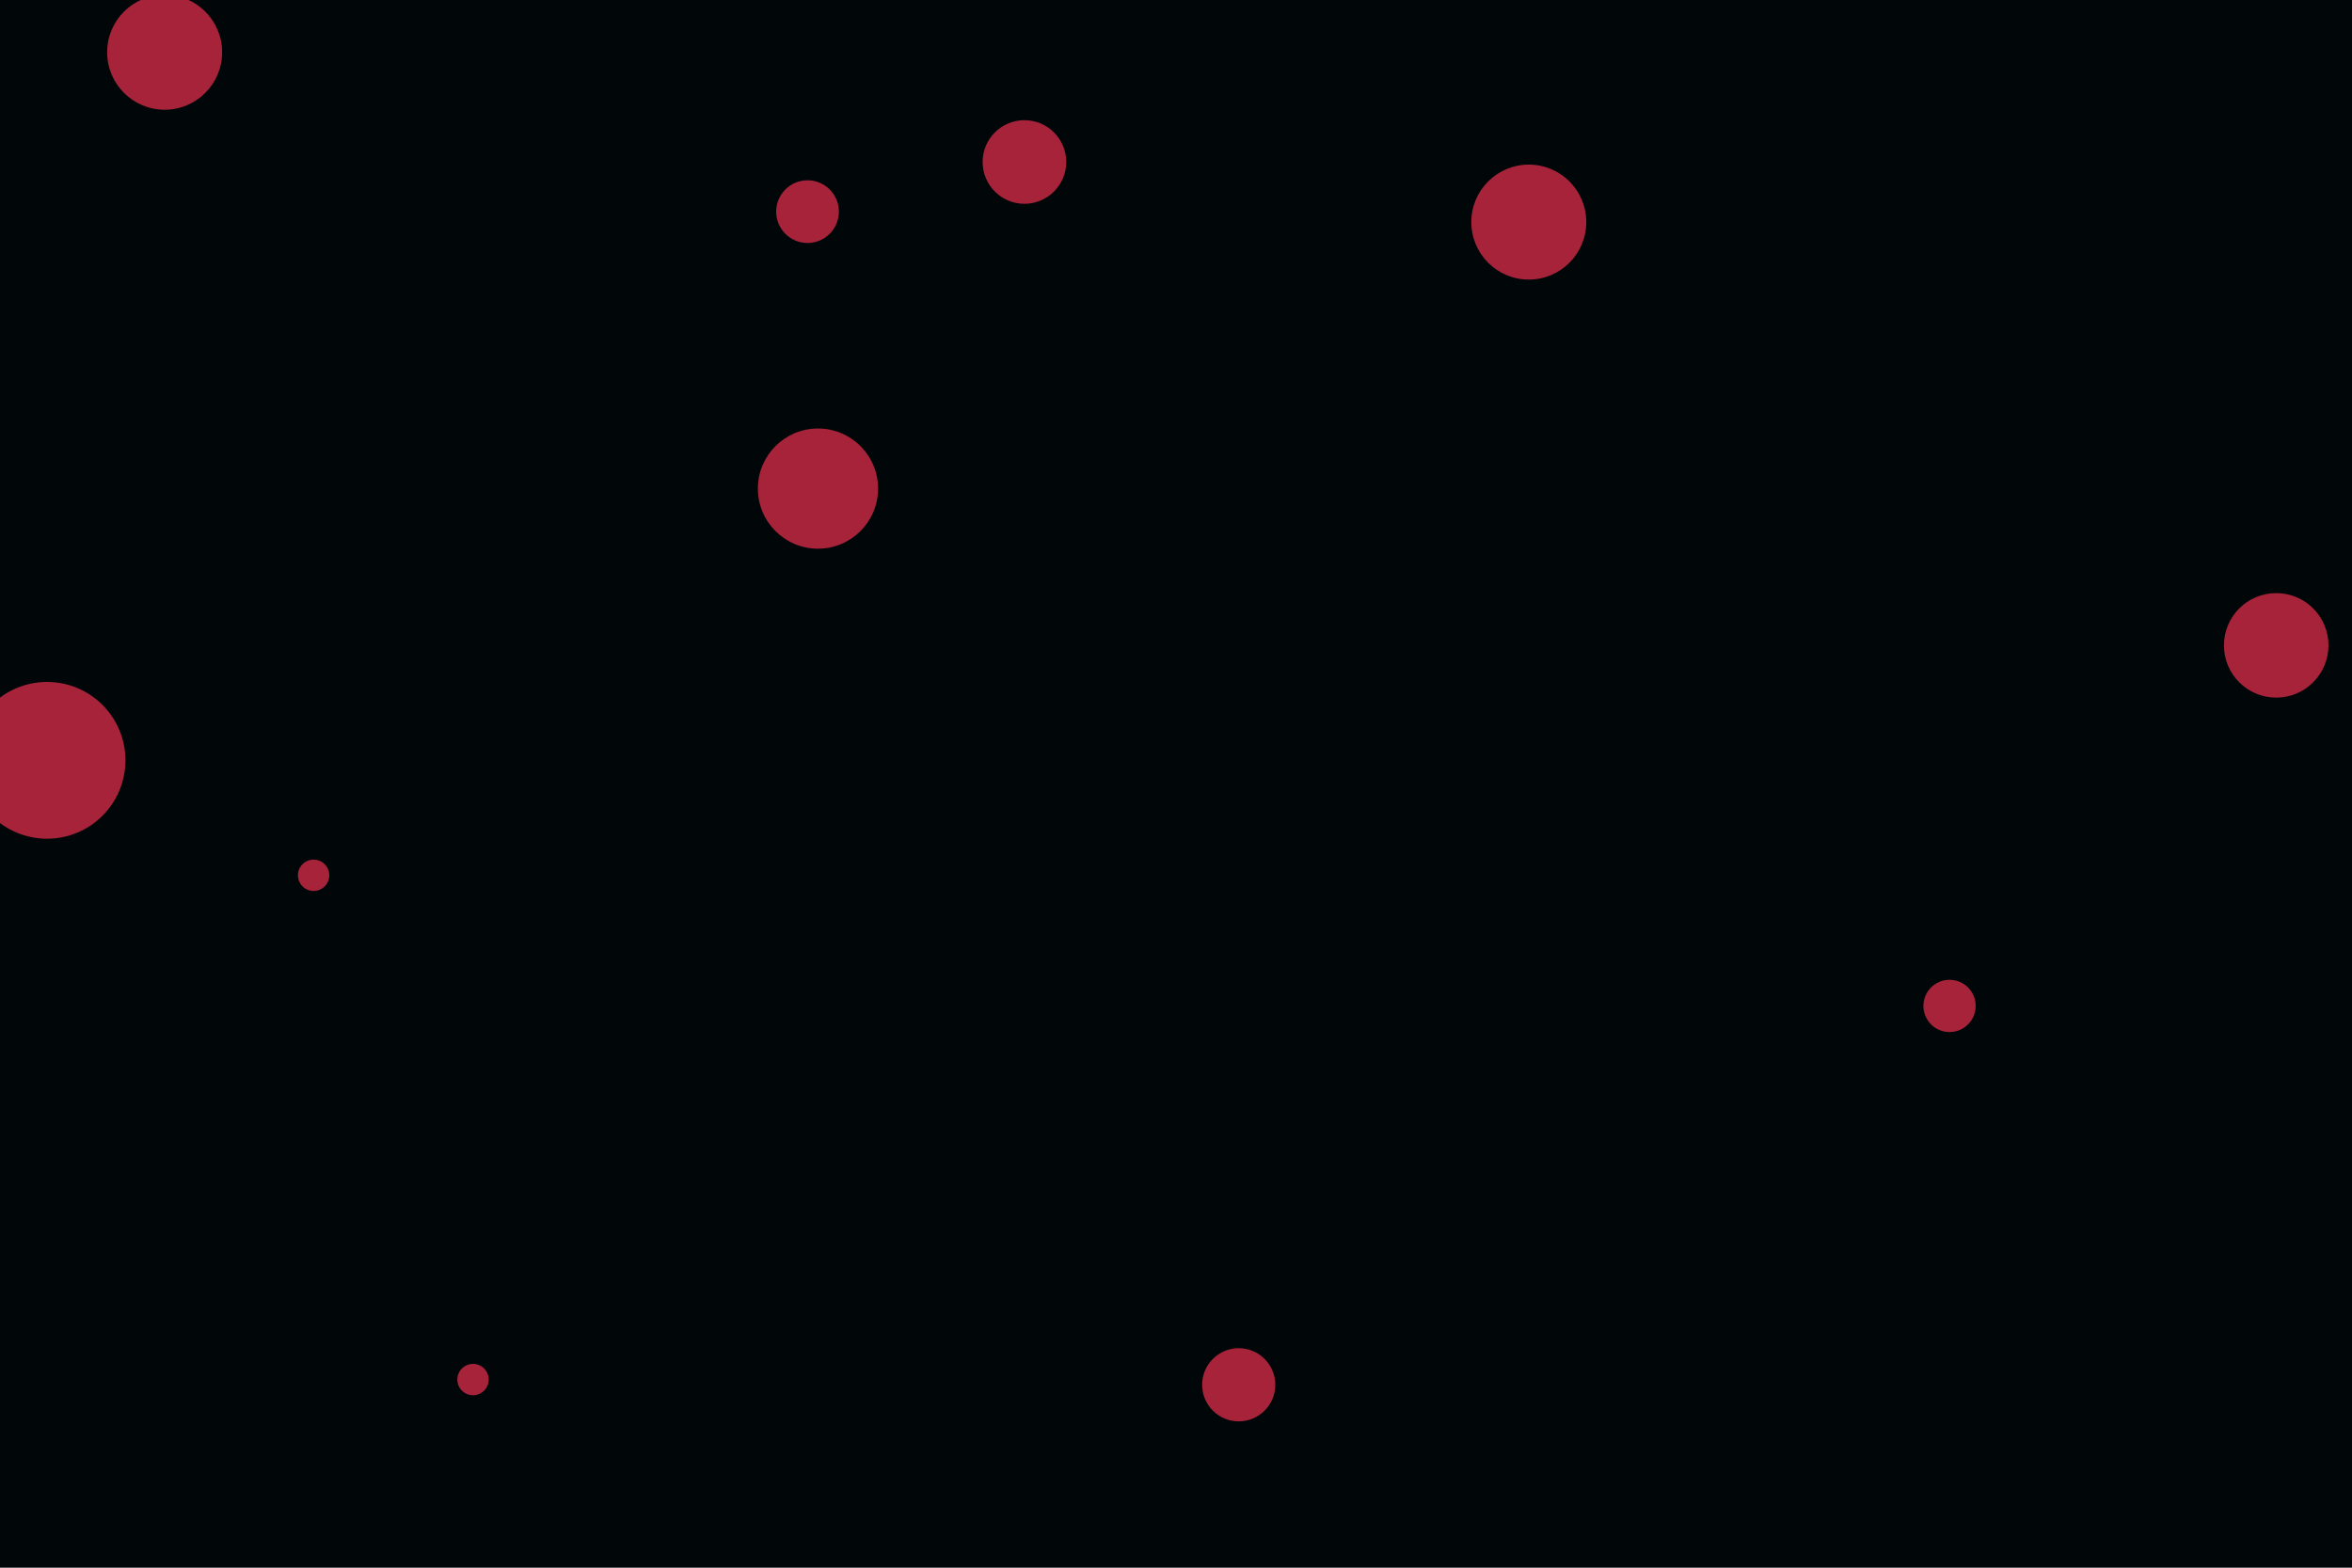
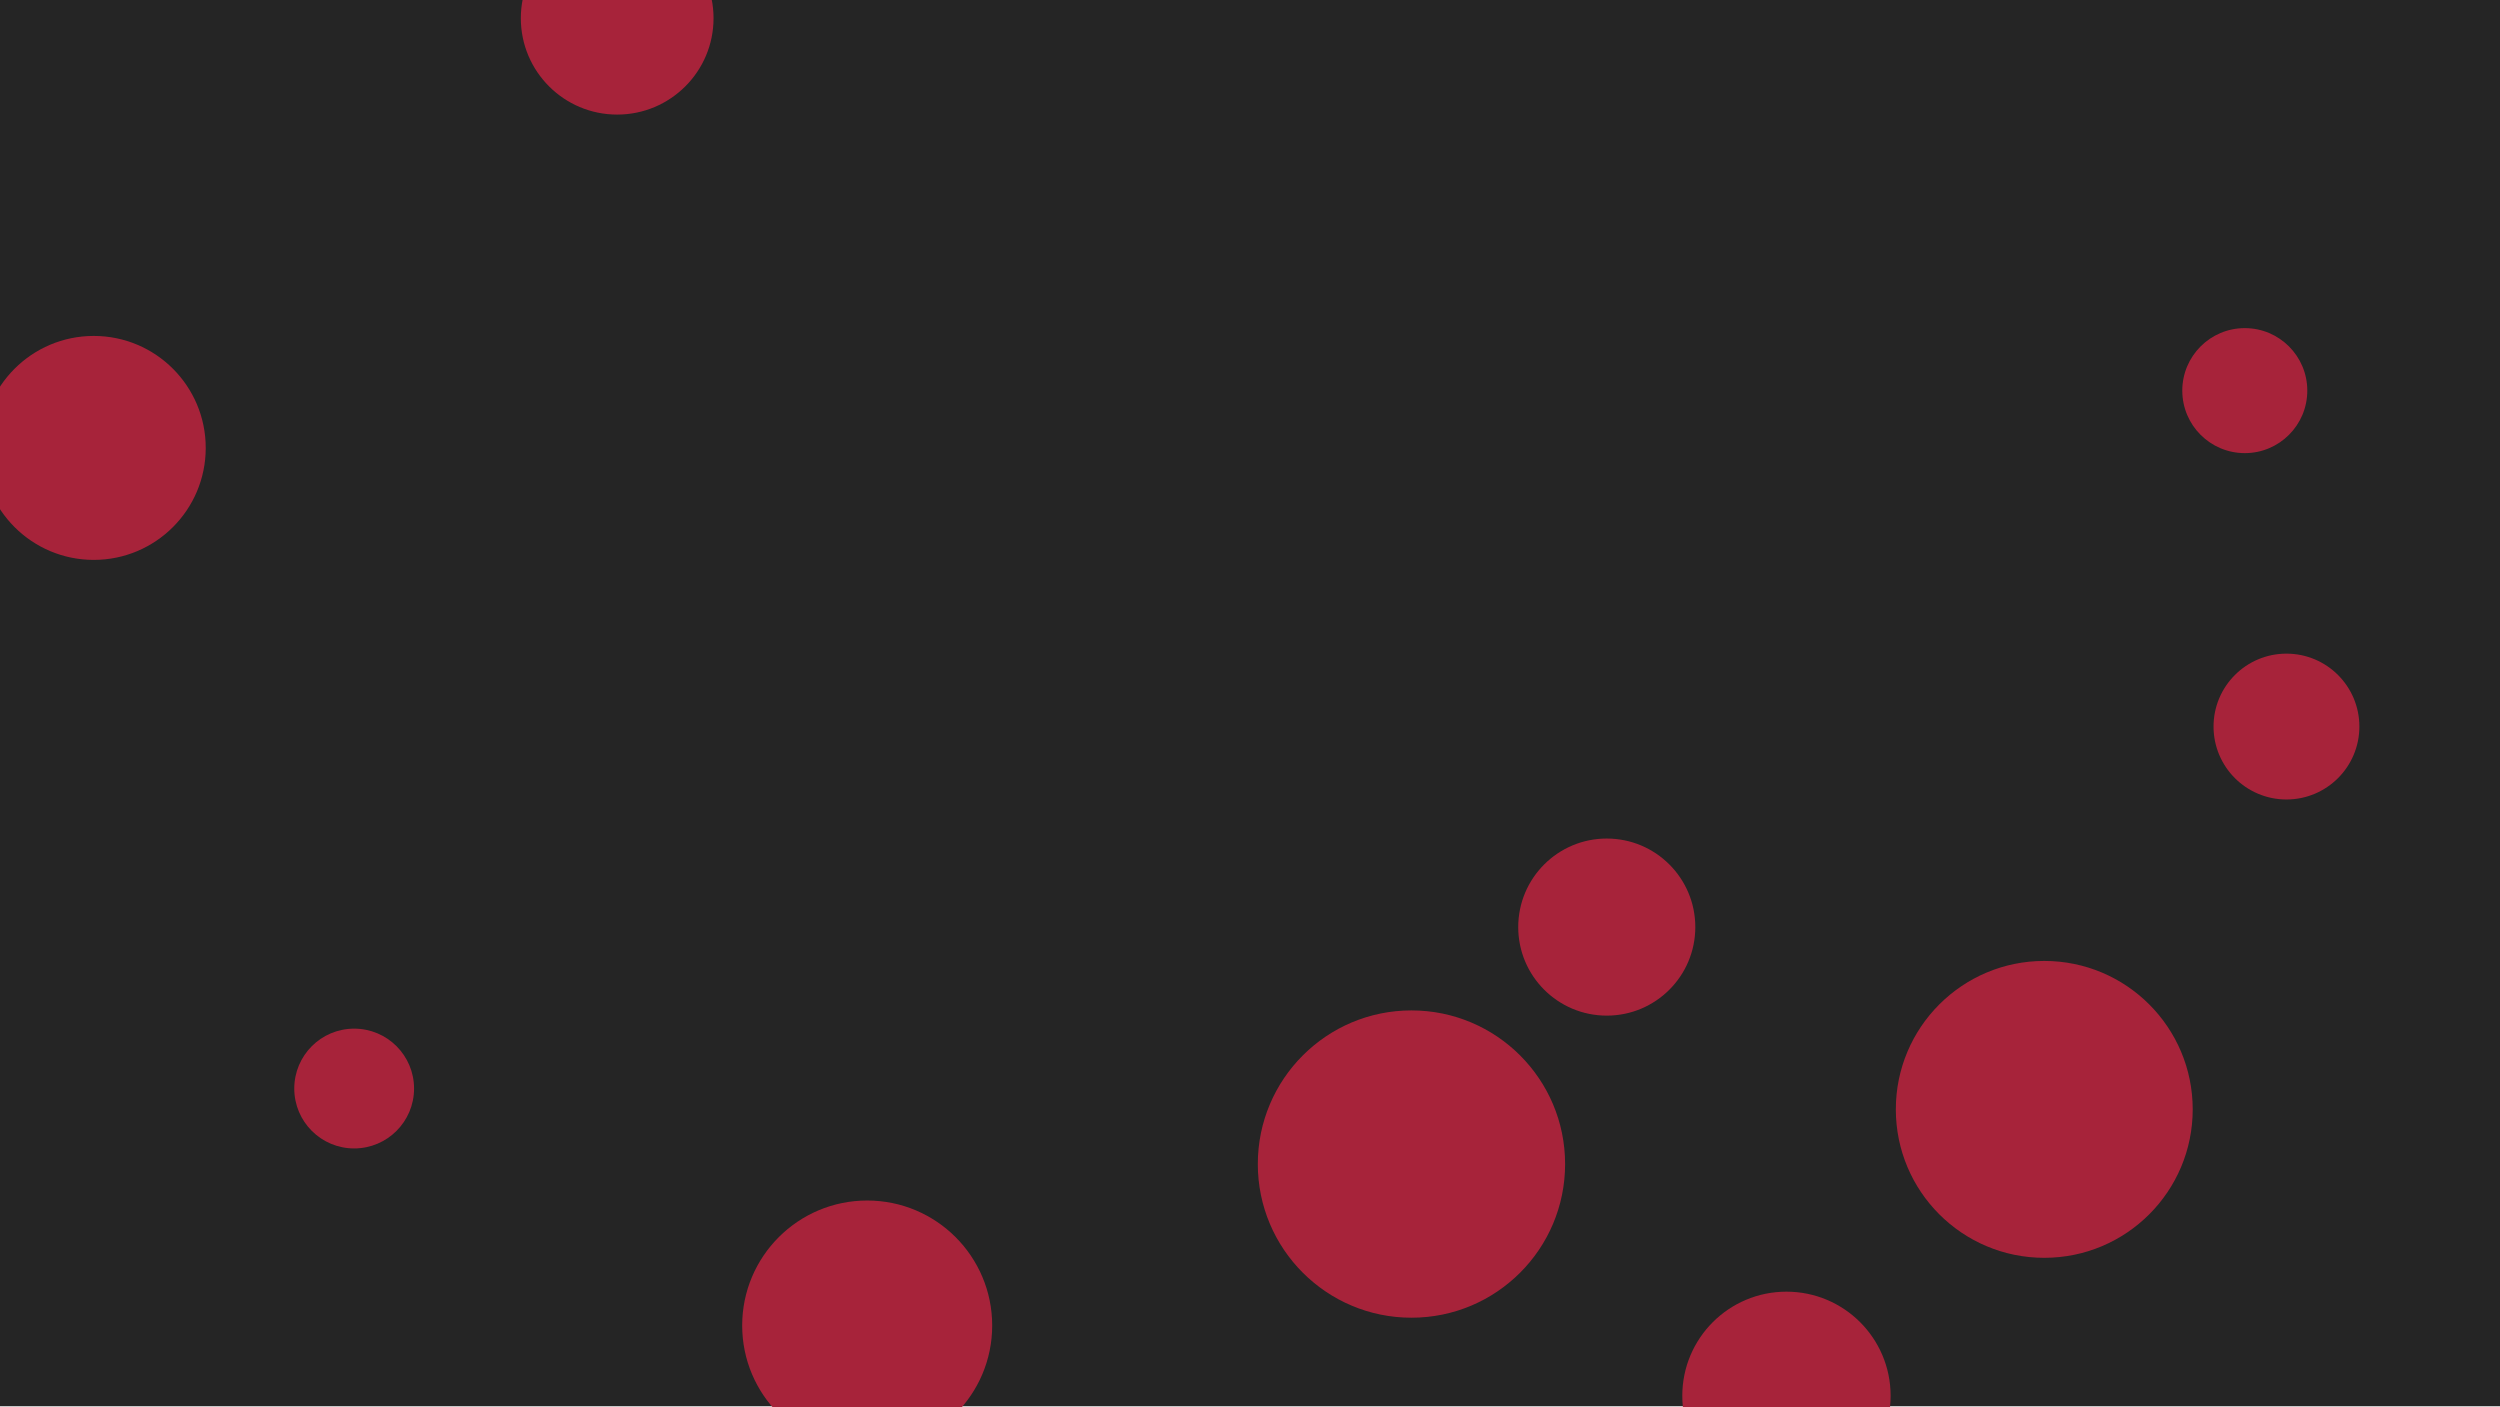
- <svg xmlns="http://www.w3.org/2000/svg" id="visual" viewBox="0 0 900 600" width="900" height="600" version="1.1">
-   <rect x="0" y="0" width="900" height="600" fill="#010609" />
+ <svg xmlns="http://www.w3.org/2000/svg" id="visual" viewBox="0 0 960 540" width="960" height="540" version="1.1">
+   <rect x="0" y="0" width="960" height="540" fill="#252525" />
  <g fill="#A7233A">
-     <circle r="30" cx="18" cy="291" />
-     <circle r="6" cx="181" cy="528" />
-     <circle r="12" cx="309" cy="81" />
-     <circle r="6" cx="120" cy="335" />
-     <circle r="20" cx="871" cy="247" />
-     <circle r="16" cx="392" cy="62" />
-     <circle r="22" cx="585" cy="85" />
-     <circle r="14" cx="474" cy="530" />
-     <circle r="22" cx="63" cy="20" />
-     <circle r="23" cx="313" cy="187" />
-     <circle r="10" cx="746" cy="385" />
+     <circle r="59" cx="542" cy="447" />
+     <circle r="23" cx="136" cy="418" />
+     <circle r="43" cx="36" cy="172" />
+     <circle r="28" cx="878" cy="279" />
+     <circle r="24" cx="862" cy="150" />
+     <circle r="48" cx="333" cy="509" />
+     <circle r="57" cx="785" cy="426" />
+     <circle r="34" cx="617" cy="356" />
+     <circle r="40" cx="686" cy="536" />
+     <circle r="37" cx="237" cy="7" />
  </g>
</svg>
